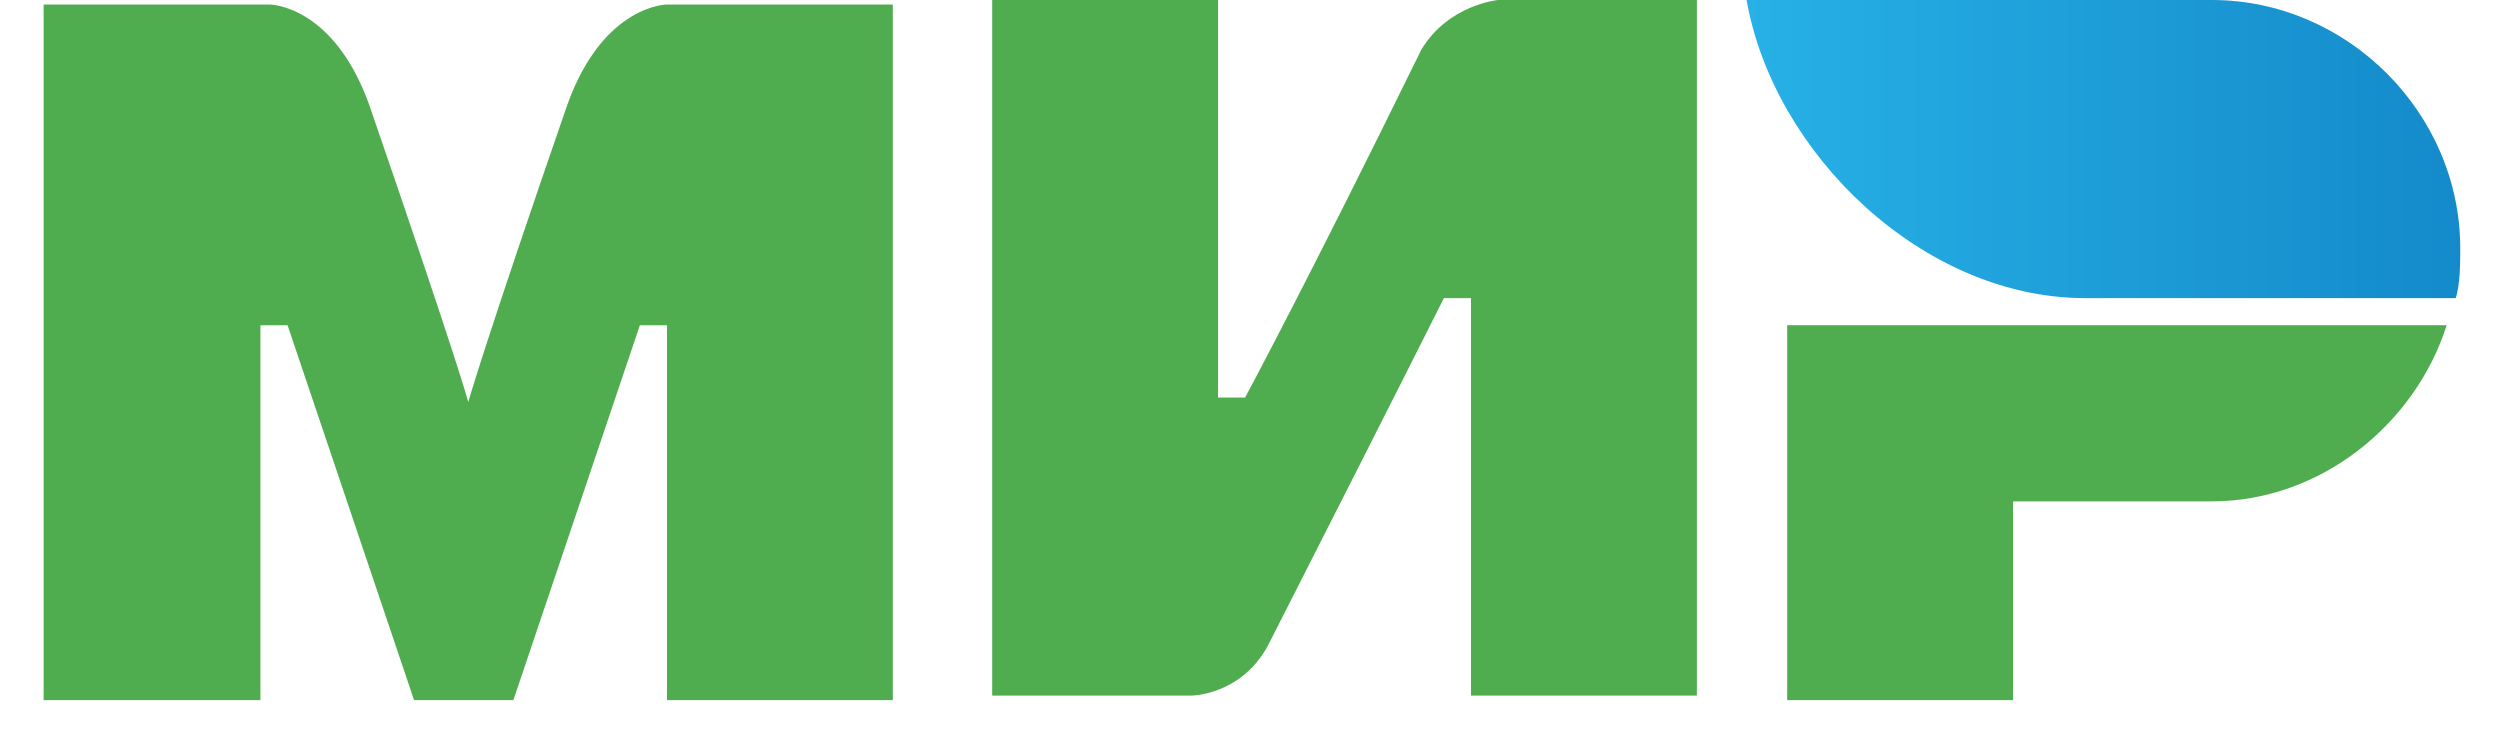
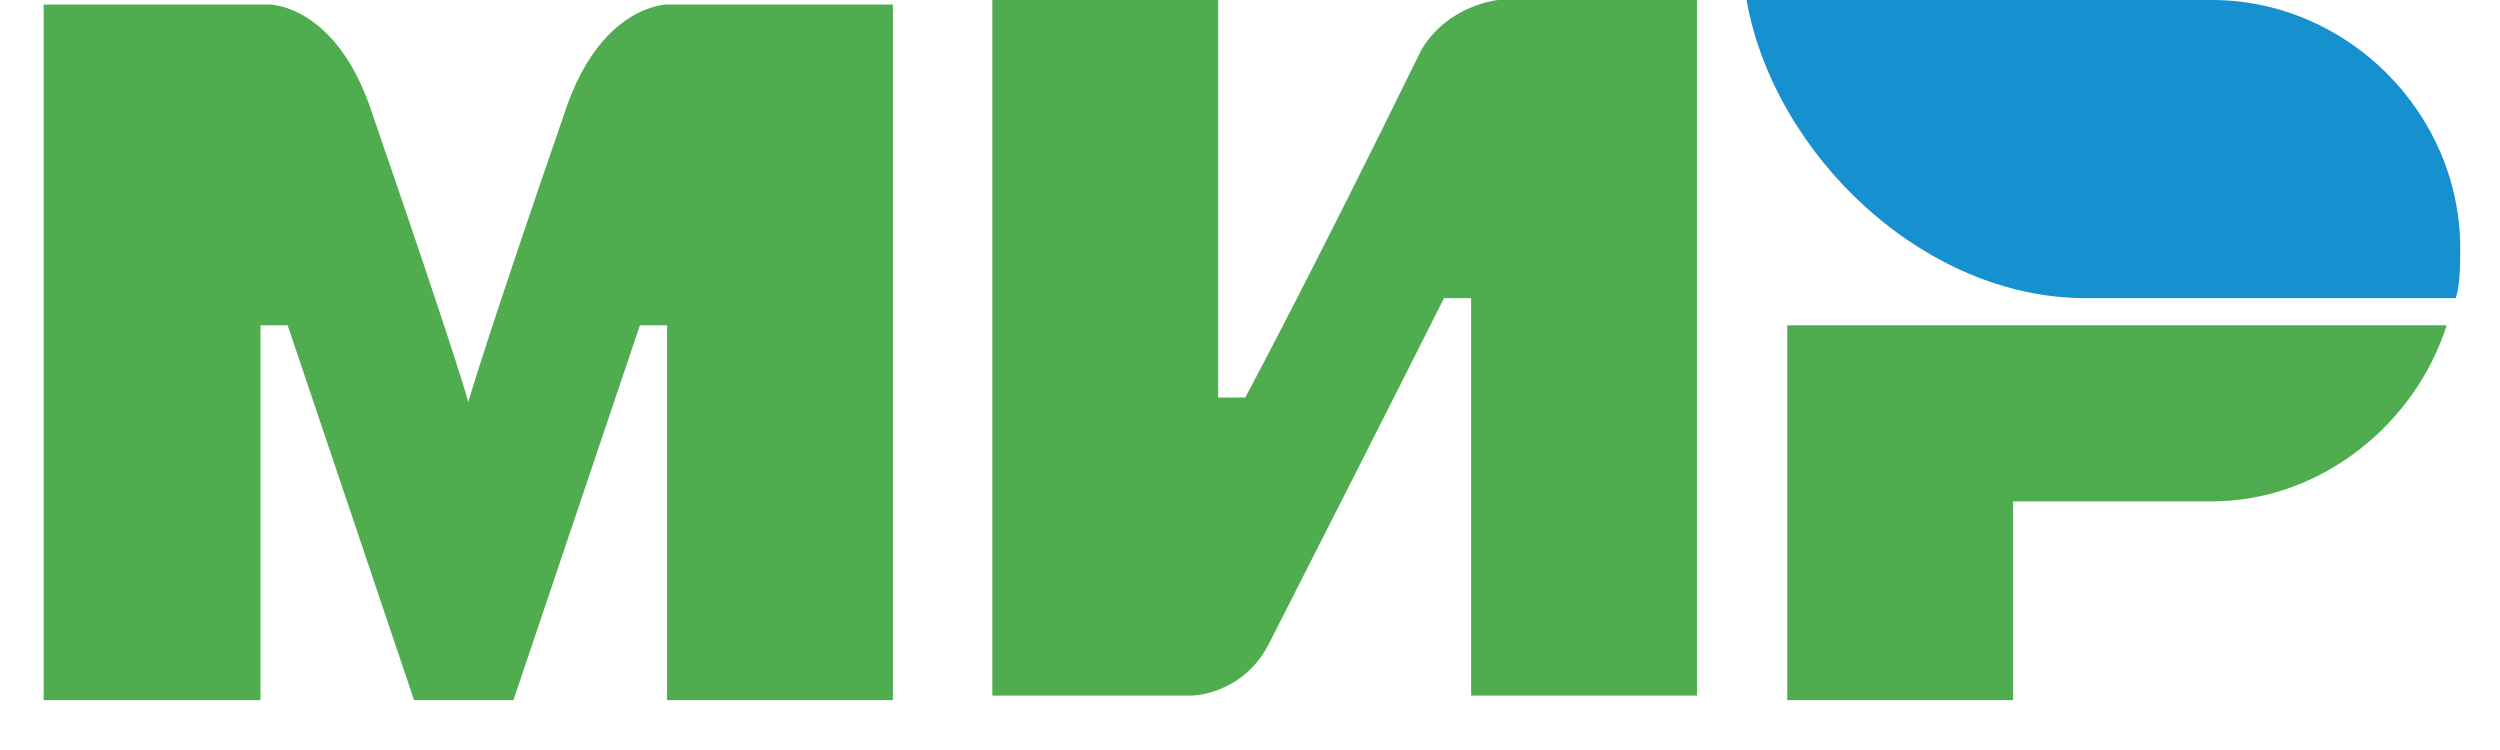
<svg xmlns="http://www.w3.org/2000/svg" width="40" height="12" viewBox="0 0 40 12" fill="none">
-   <g id="Group 20">
-     <g id="mir">
-       <path id="path10 2" d="M35.389 0H27.945C28.378 2.457 30.763 4.77 33.365 4.77H39.291C39.364 4.553 39.364 4.192 39.364 3.975C39.364 1.807 37.557 0 35.389 0Z" fill="url(#paint0_linear_109_4677)" />
-       <path id="path12 3" d="M28.595 5.203V11.202H32.209V8.022H35.389C37.123 8.022 38.641 6.793 39.147 5.203H28.595Z" fill="#4FAD50" />
-       <path id="path14 2" d="M15.875 0V11.13H19.055C19.055 11.13 19.85 11.13 20.284 10.335C22.452 6.071 23.102 4.77 23.102 4.77H23.536V11.13H27.15V0H23.97C23.97 0 23.175 0.072 22.741 0.795C20.934 4.481 19.922 6.36 19.922 6.36H19.489V0H15.875Z" fill="#4FAD50" />
-       <path id="path16 2" d="M0.698 11.202V0.072H4.312C4.312 0.072 5.324 0.072 5.902 1.662C7.347 5.854 7.492 6.432 7.492 6.432C7.492 6.432 7.781 5.42 9.082 1.662C9.66 0.072 10.672 0.072 10.672 0.072H14.285V11.202H10.672V5.204H10.238L8.214 11.202H6.625L4.601 5.204H4.167V11.202H0.698Z" fill="#4FAD50" />
-     </g>
-   </g>
-   <defs>
-     <linearGradient id="paint0_linear_109_4677" x1="27.932" y1="2.419" x2="39.338" y2="2.419" gradientUnits="userSpaceOnUse">
-       <stop stop-color="#27B1E6" />
-       <stop offset="1" stop-color="#148ACA" />
-     </linearGradient>
-   </defs>
+   <path d="M35.389 0H27.945C28.379 2.457 30.764 4.77 33.366 4.77H39.292C39.364 4.553 39.364 4.192 39.364 3.975C39.364 1.807 37.557 0 35.389 0Z" fill="#1790CF" />
+   <path d="M28.596 5.204V11.202H32.209V8.022H35.389C37.124 8.022 38.641 6.794 39.147 5.204H28.596Z" fill="#4FAD50" />
+   <path d="M15.877 0V11.13H19.057C19.057 11.13 19.852 11.13 20.285 10.335C22.454 6.071 23.104 4.77 23.104 4.77H23.538V11.13H27.151V0H23.971C23.971 0 23.176 0.072 22.743 0.795C20.936 4.481 19.924 6.36 19.924 6.36H19.491V0H15.877Z" fill="#4FAD50" />
+   <path d="M0.699 11.202V0.072H4.313C4.313 0.072 5.325 0.072 5.903 1.662C7.348 5.854 7.493 6.432 7.493 6.432C7.493 6.432 7.782 5.42 9.083 1.662C9.661 0.072 10.673 0.072 10.673 0.072H14.286V11.202H10.673V5.204H10.239L8.215 11.202H6.625L4.602 5.204H4.168V11.202H0.699Z" fill="#4FAD50" />
</svg>
